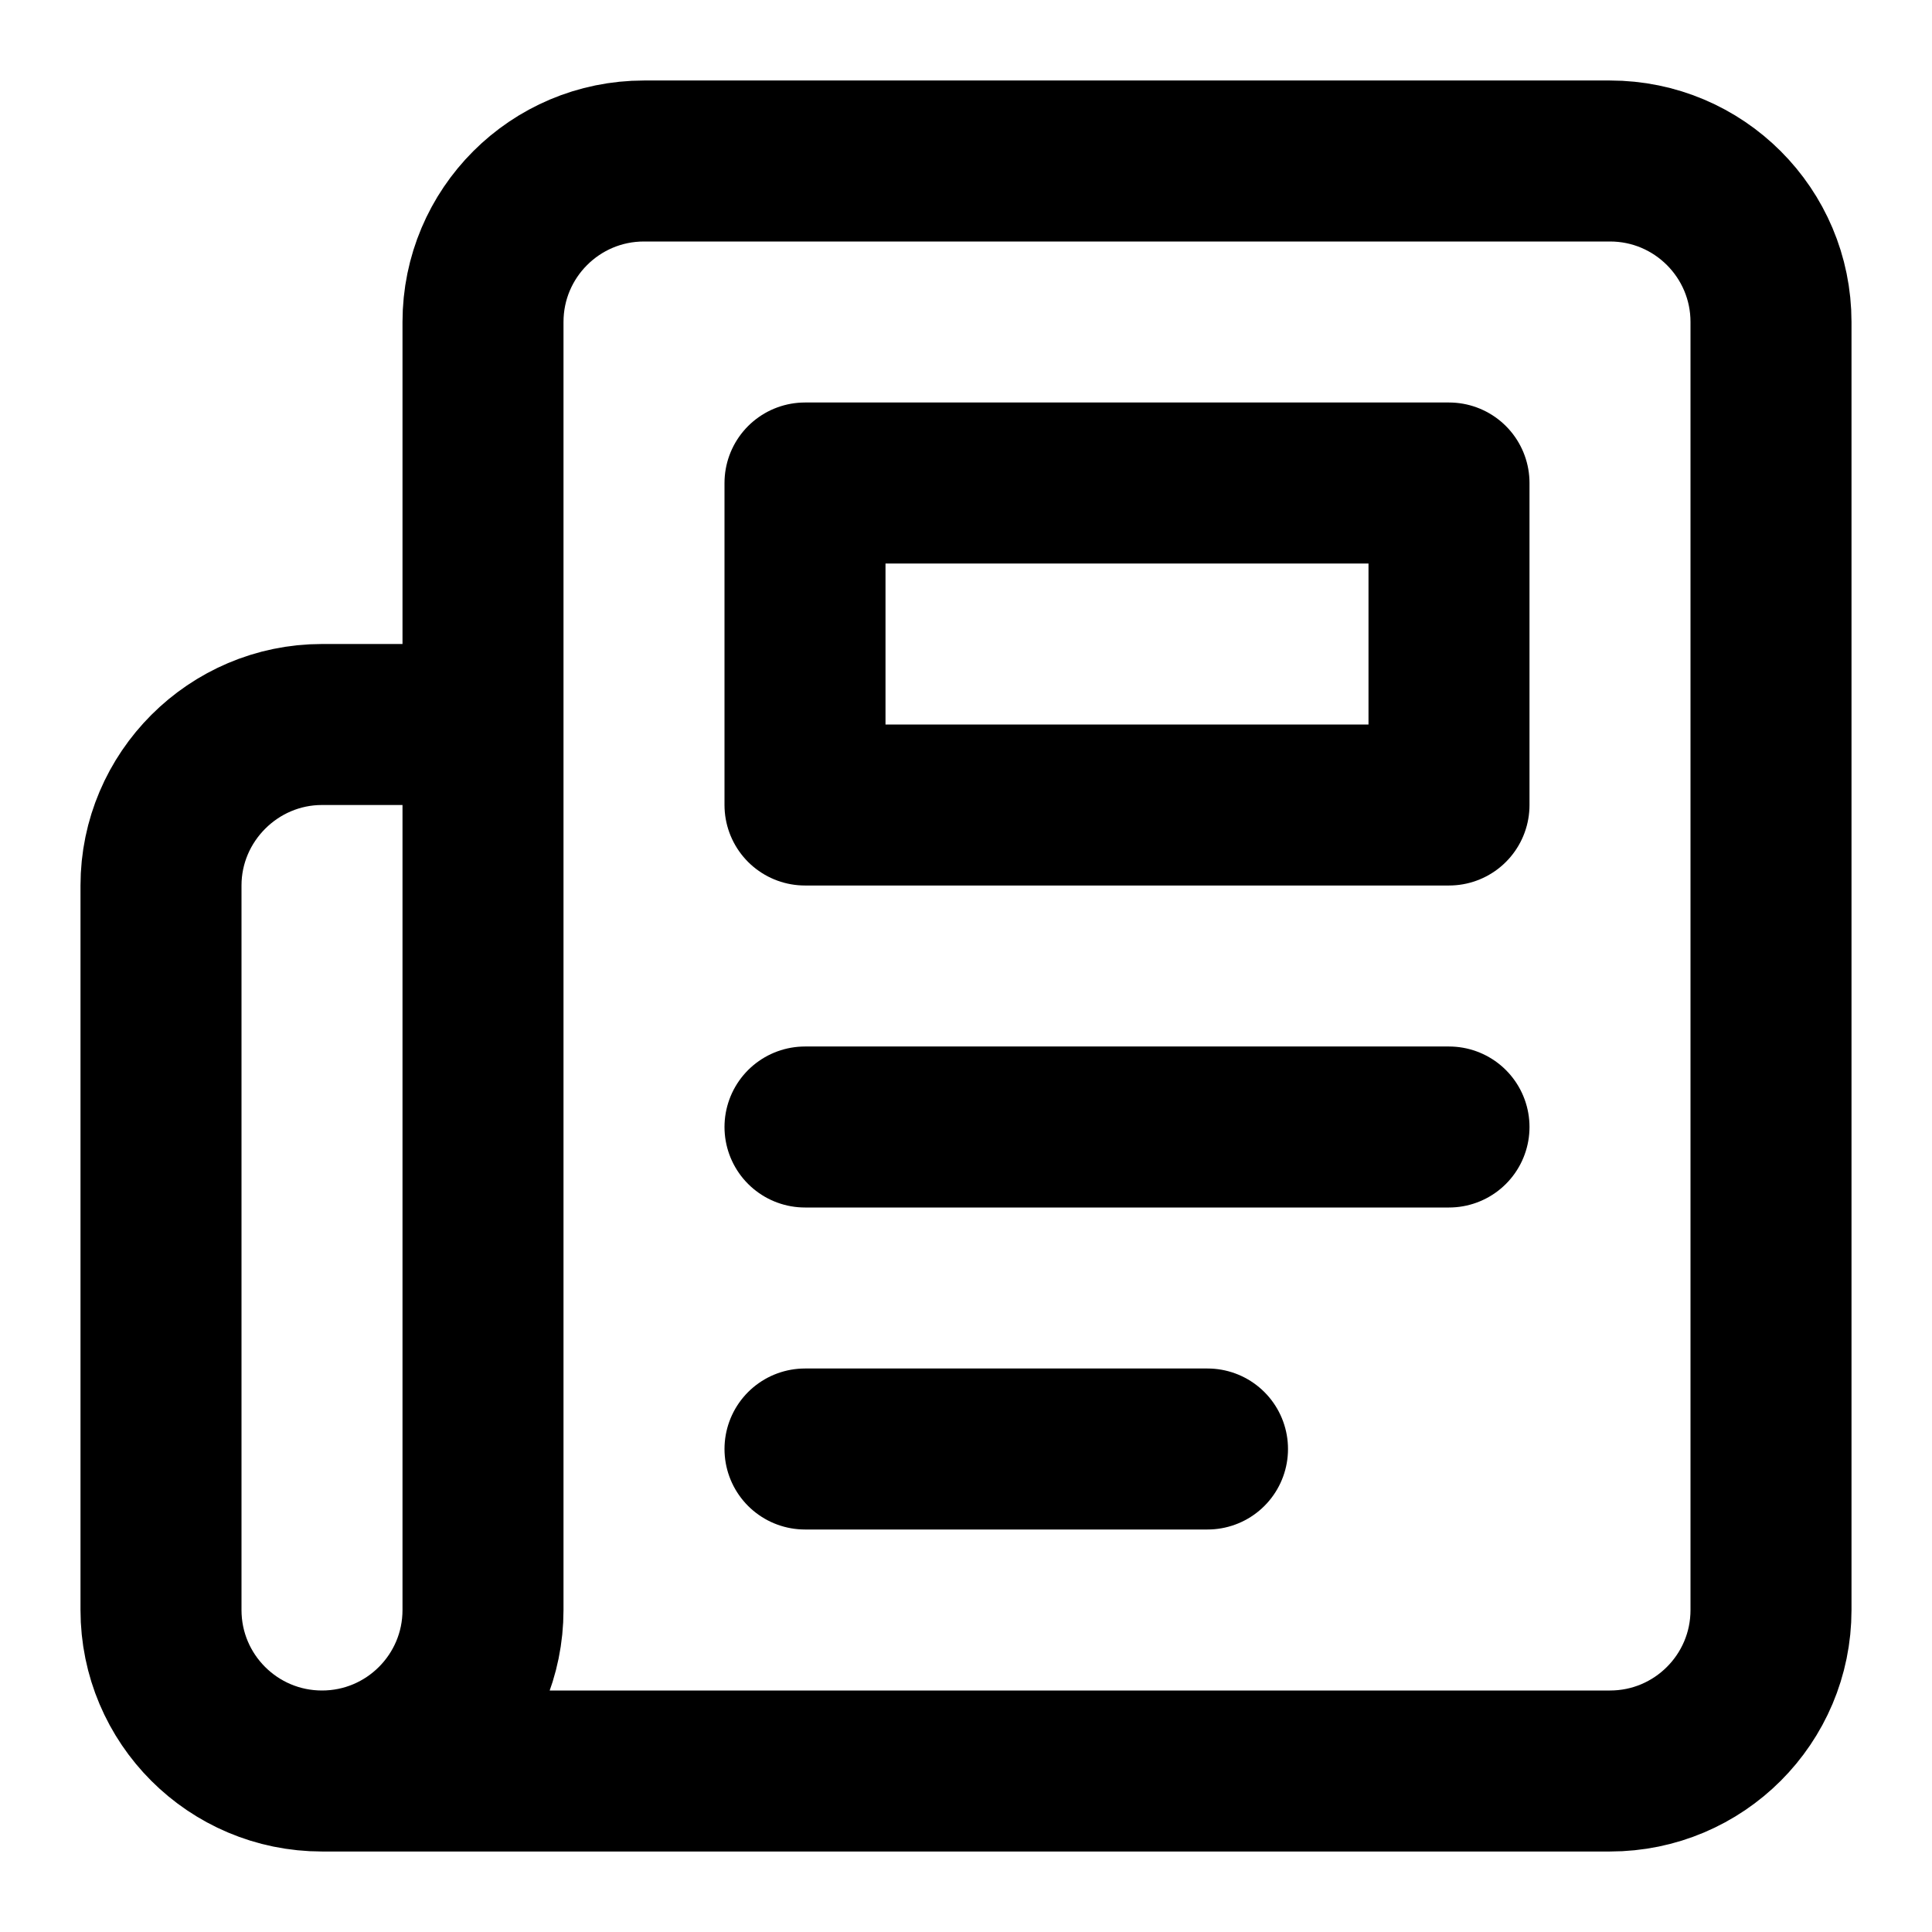
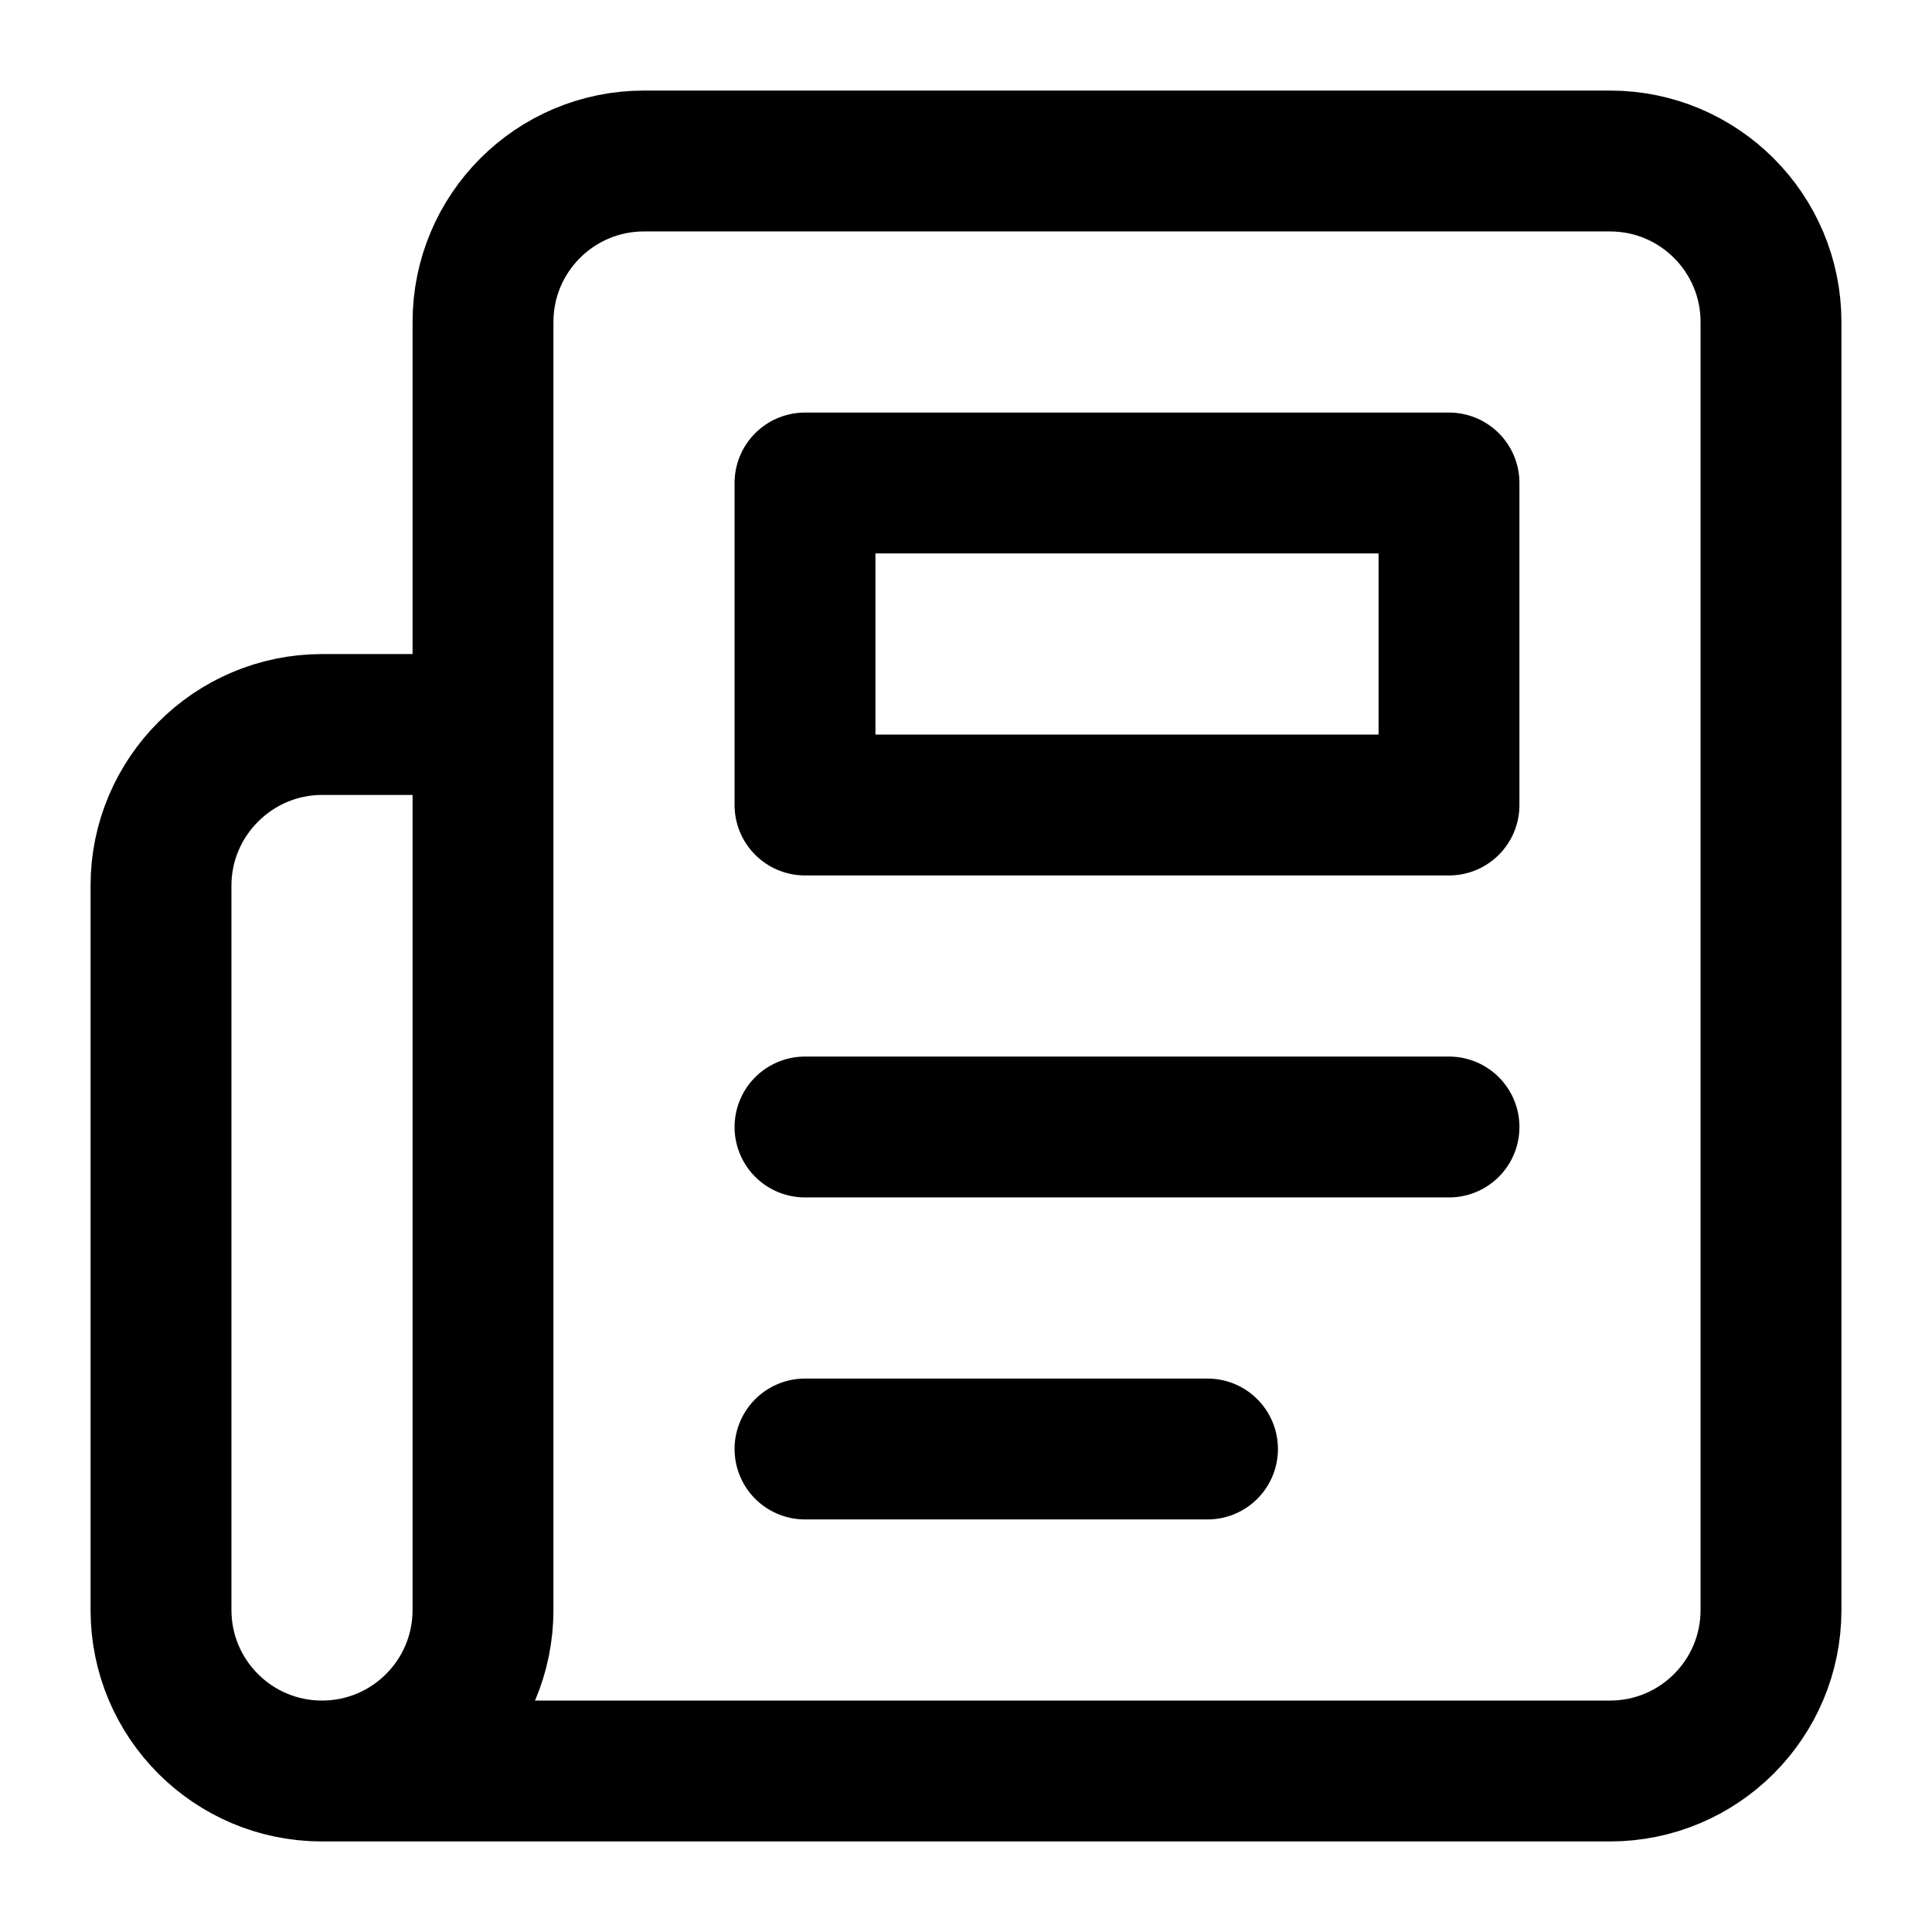
- <svg xmlns="http://www.w3.org/2000/svg" width="24" height="24" viewBox="0 0 24 24" fill="none" stroke="#000" stroke-width="2" stroke-linecap="round" stroke-linejoin="round">
+ <svg xmlns="http://www.w3.org/2000/svg" width="24" height="24" viewBox="0 0 24 24" fill="none" stroke="#000" stroke-width="1.75" stroke-linecap="round" stroke-linejoin="round">
  <path d="M4 22h16a2 2 0 0 0 2-2V4a2 2 0 0 0-2-2H8a2 2 0 0 0-2 2v16a2 2 0 0 1-2 2Zm0 0a2 2 0 0 1-2-2v-9c0-1.1.9-2 2-2h2" />
  <path d="M18 14h-8" />
  <path d="M15 18h-5" />
  <path d="M10 6h8v4h-8V6Z" />
</svg>
